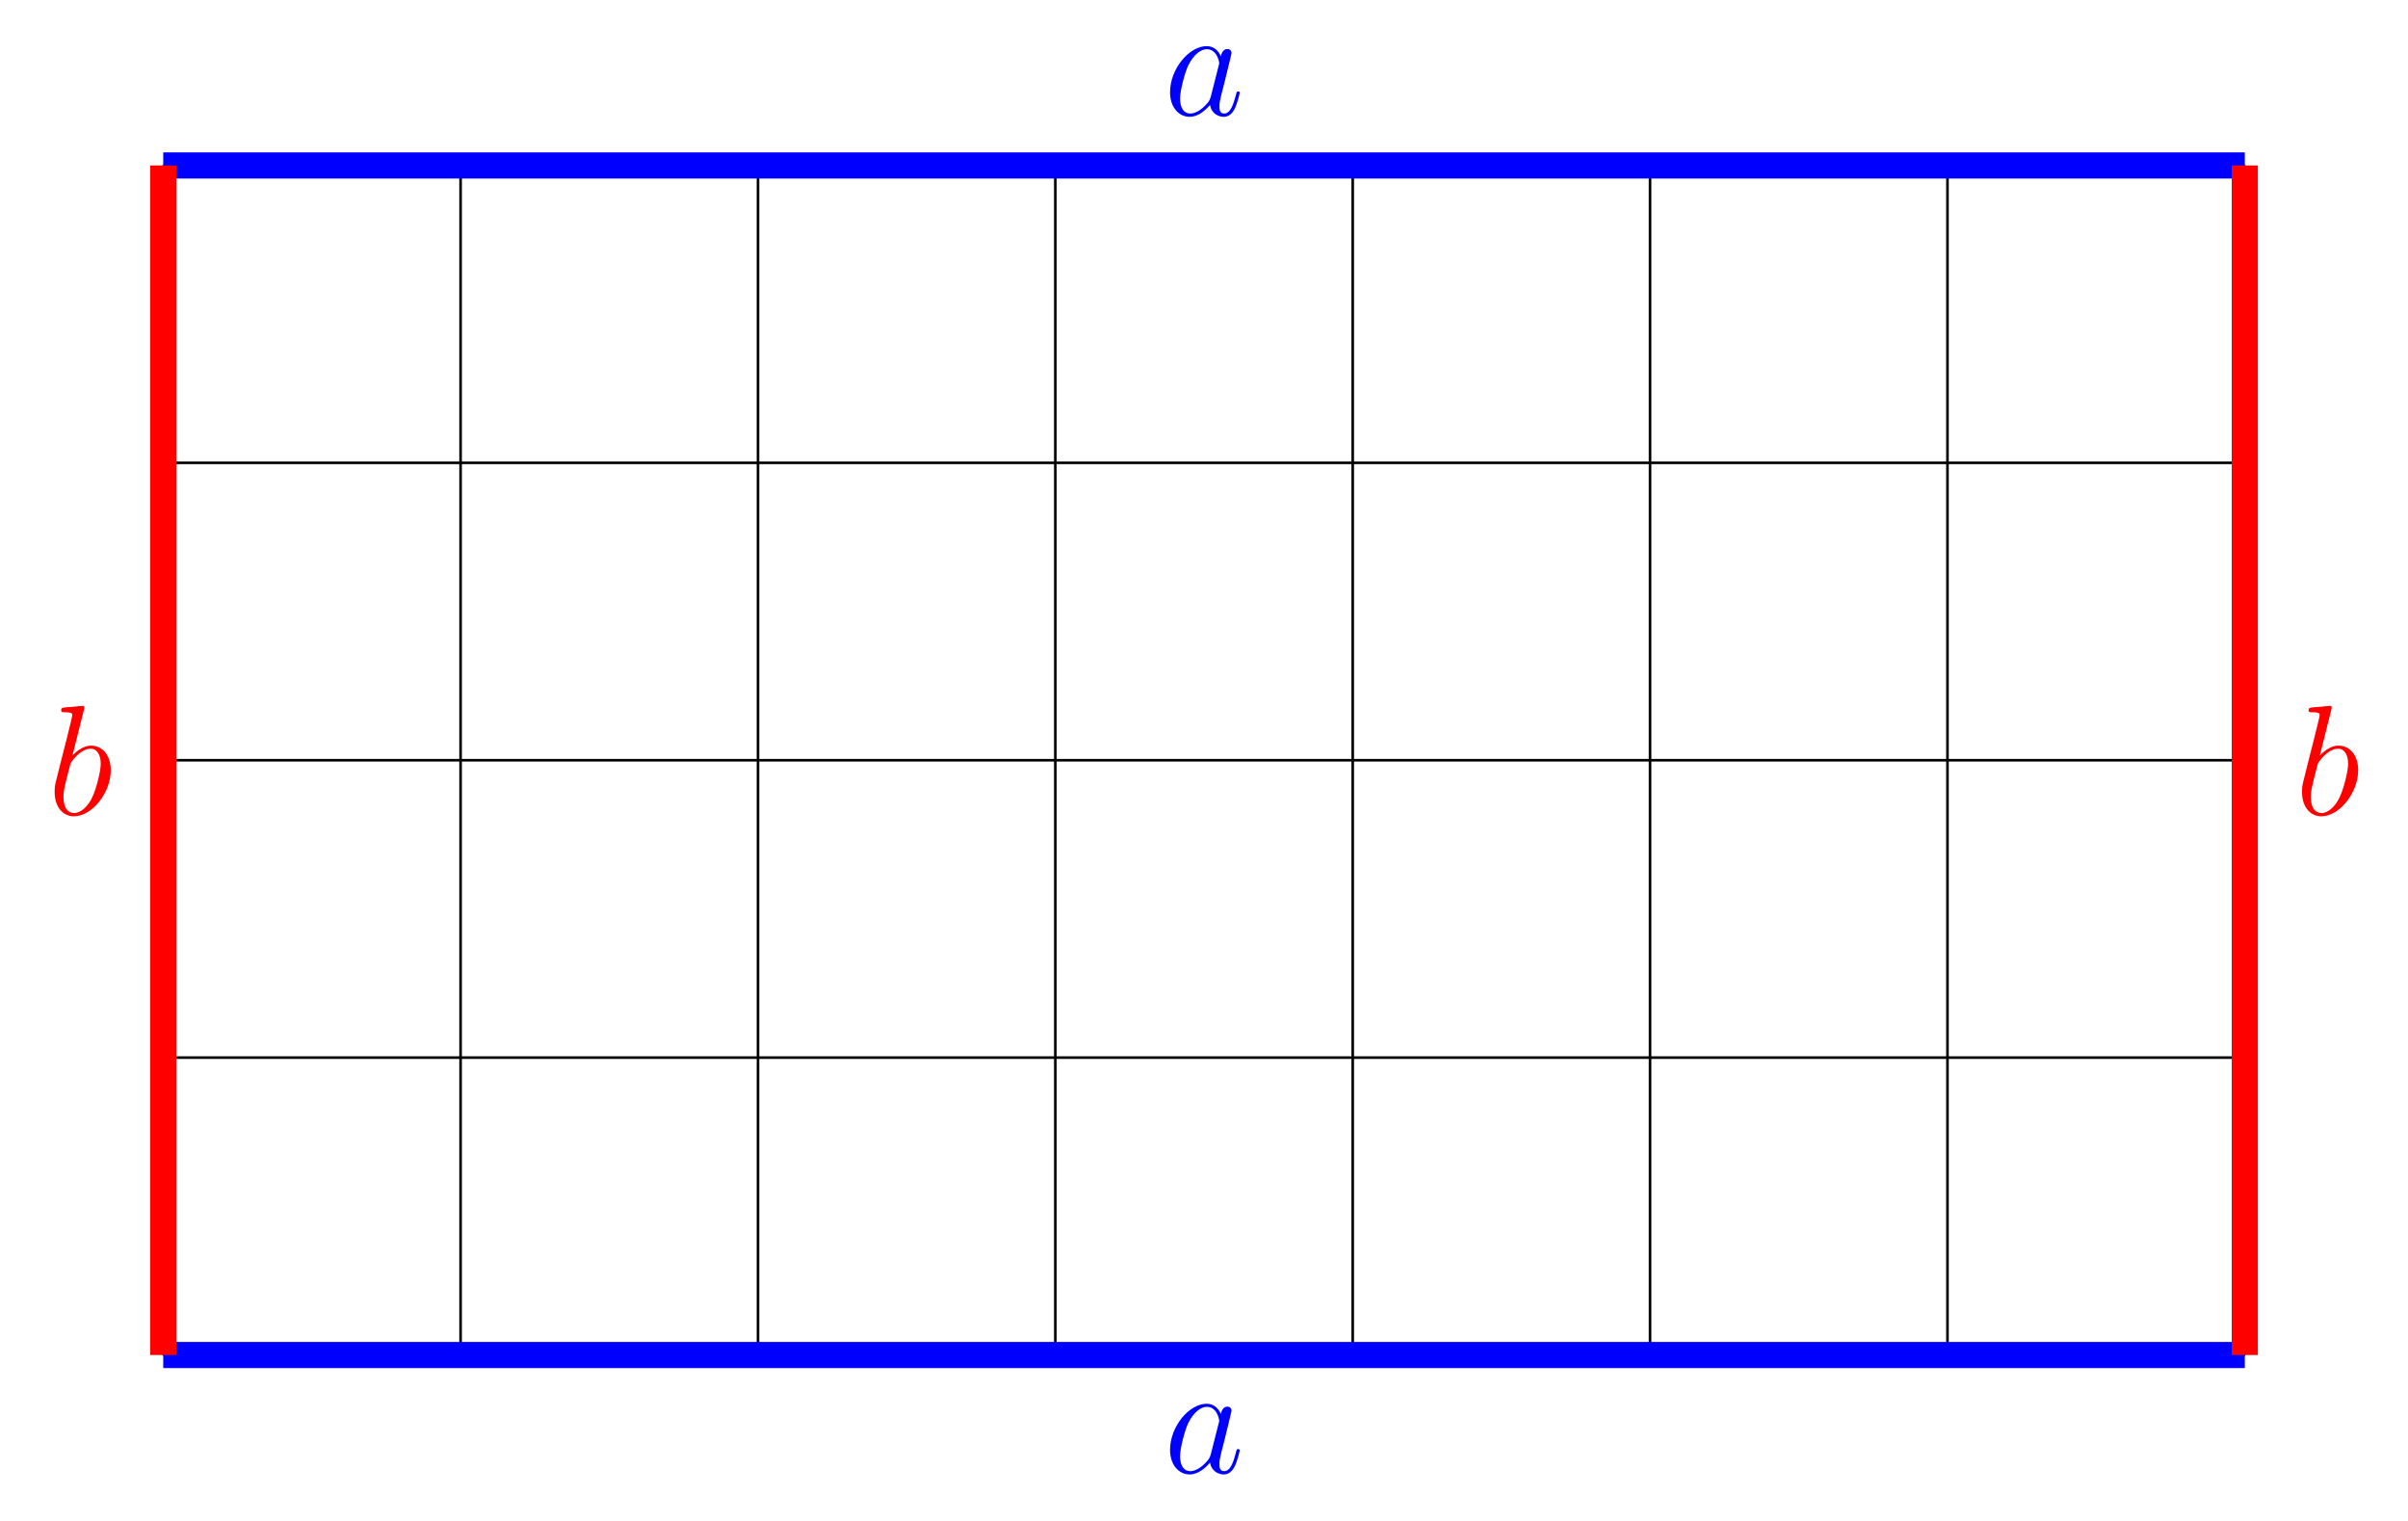
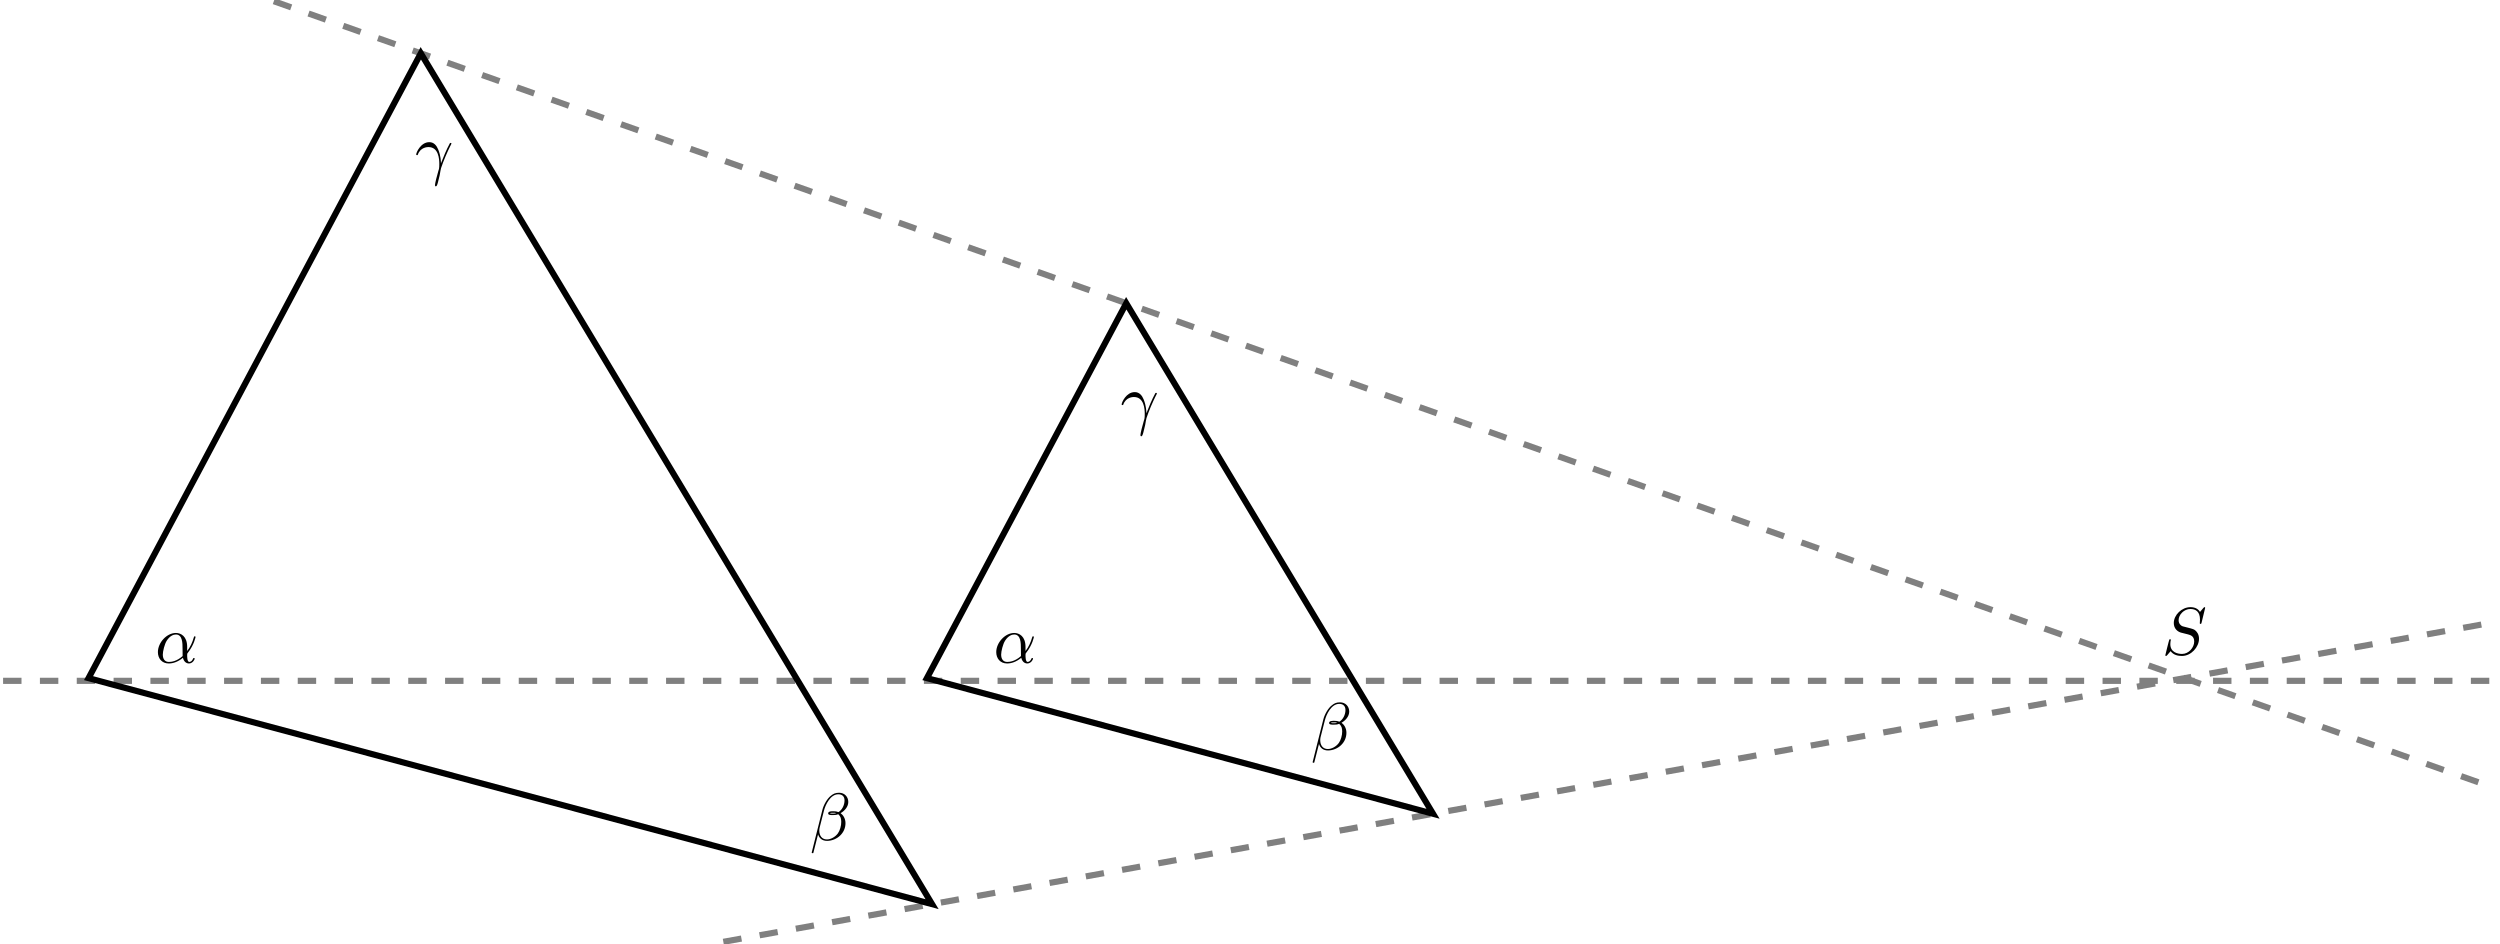
- <svg xmlns="http://www.w3.org/2000/svg" xmlns:xlink="http://www.w3.org/1999/xlink" width="183.637pt" height="115.946pt" viewBox="0 0 183.637 115.946" version="1.1">
+ <svg xmlns="http://www.w3.org/2000/svg" xmlns:xlink="http://www.w3.org/1999/xlink" width="405.753pt" height="153.06pt" viewBox="0 0 405.753 153.06" version="1.1">
  <defs>
    <g>
      <symbol overflow="visible" id="glyph0-0">
        <path style="stroke:none;" d="" />
      </symbol>
      <symbol overflow="visible" id="glyph0-1">
-         <path style="stroke:none;" d="M 3.594 -1.422 C 3.531 -1.219 3.531 -1.188 3.375 -0.969 C 3.109 -0.641 2.578 -0.125 2.016 -0.125 C 1.531 -0.125 1.25 -0.562 1.25 -1.266 C 1.25 -1.922 1.625 -3.266 1.859 -3.766 C 2.266 -4.609 2.828 -5.031 3.281 -5.031 C 4.078 -5.031 4.234 -4.047 4.234 -3.953 C 4.234 -3.938 4.203 -3.797 4.188 -3.766 Z M 4.359 -4.484 C 4.234 -4.797 3.906 -5.266 3.281 -5.266 C 1.938 -5.266 0.484 -3.531 0.484 -1.75 C 0.484 -0.578 1.172 0.125 1.984 0.125 C 2.641 0.125 3.203 -0.391 3.531 -0.781 C 3.656 -0.078 4.219 0.125 4.578 0.125 C 4.938 0.125 5.219 -0.094 5.438 -0.531 C 5.625 -0.938 5.797 -1.656 5.797 -1.703 C 5.797 -1.766 5.75 -1.812 5.672 -1.812 C 5.562 -1.812 5.562 -1.75 5.516 -1.578 C 5.328 -0.875 5.109 -0.125 4.609 -0.125 C 4.266 -0.125 4.25 -0.438 4.25 -0.672 C 4.25 -0.938 4.281 -1.078 4.391 -1.547 C 4.469 -1.844 4.531 -2.109 4.625 -2.453 C 5.062 -4.25 5.172 -4.672 5.172 -4.75 C 5.172 -4.906 5.047 -5.047 4.859 -5.047 C 4.484 -5.047 4.391 -4.625 4.359 -4.484 Z M 4.359 -4.484 " />
+         <path style="stroke:none;" d="M 7.031 -7.578 C 7.031 -7.609 7.016 -7.688 6.922 -7.688 C 6.859 -7.688 6.844 -7.672 6.719 -7.531 L 6.188 -6.906 C 5.906 -7.422 5.344 -7.688 4.641 -7.688 C 3.25 -7.688 1.938 -6.438 1.938 -5.109 C 1.938 -4.234 2.516 -3.734 3.078 -3.562 L 4.25 -3.266 C 4.641 -3.156 5.25 -3 5.25 -2.109 C 5.25 -1.125 4.359 -0.094 3.281 -0.094 C 2.578 -0.094 1.375 -0.344 1.375 -1.688 C 1.375 -1.953 1.422 -2.219 1.438 -2.281 C 1.453 -2.328 1.469 -2.328 1.469 -2.359 C 1.469 -2.469 1.391 -2.469 1.328 -2.469 C 1.281 -2.469 1.25 -2.469 1.219 -2.438 C 1.172 -2.391 0.562 0.094 0.562 0.125 C 0.562 0.203 0.625 0.234 0.688 0.234 C 0.734 0.234 0.75 0.234 0.891 0.078 L 1.422 -0.547 C 1.891 0.094 2.625 0.234 3.266 0.234 C 4.75 0.234 6.031 -1.203 6.031 -2.562 C 6.031 -3.312 5.656 -3.688 5.5 -3.844 C 5.25 -4.094 5.078 -4.141 4.109 -4.391 C 3.875 -4.453 3.484 -4.562 3.375 -4.578 C 3.094 -4.672 2.719 -5 2.719 -5.578 C 2.719 -6.453 3.594 -7.391 4.625 -7.391 C 5.531 -7.391 6.188 -6.922 6.188 -5.688 C 6.188 -5.344 6.156 -5.141 6.156 -5.078 C 6.156 -5.078 6.156 -4.969 6.281 -4.969 C 6.391 -4.969 6.406 -5 6.453 -5.188 Z " />
      </symbol>
      <symbol overflow="visible" id="glyph0-2">
-         <path style="stroke:none;" d="M 2.766 -8 C 2.766 -8.047 2.797 -8.109 2.797 -8.172 C 2.797 -8.297 2.672 -8.297 2.656 -8.297 C 2.641 -8.297 2.219 -8.266 2 -8.234 C 1.797 -8.219 1.609 -8.203 1.406 -8.188 C 1.109 -8.156 1.031 -8.156 1.031 -7.938 C 1.031 -7.812 1.141 -7.812 1.266 -7.812 C 1.875 -7.812 1.875 -7.703 1.875 -7.594 C 1.875 -7.5 1.781 -7.156 1.734 -6.938 L 1.453 -5.797 C 1.328 -5.312 0.641 -2.609 0.594 -2.391 C 0.531 -2.094 0.531 -1.891 0.531 -1.734 C 0.531 -0.516 1.219 0.125 2 0.125 C 3.375 0.125 4.812 -1.656 4.812 -3.391 C 4.812 -4.5 4.203 -5.266 3.297 -5.266 C 2.672 -5.266 2.109 -4.75 1.891 -4.516 Z M 2.016 -0.125 C 1.625 -0.125 1.203 -0.406 1.203 -1.344 C 1.203 -1.734 1.25 -1.953 1.453 -2.797 C 1.5 -2.953 1.688 -3.719 1.734 -3.875 C 1.75 -3.969 2.469 -5.031 3.281 -5.031 C 3.797 -5.031 4.047 -4.5 4.047 -3.891 C 4.047 -3.312 3.703 -1.953 3.406 -1.344 C 3.109 -0.688 2.562 -0.125 2.016 -0.125 Z M 2.016 -0.125 " />
+         <path style="stroke:none;" d="M 5.203 -2.578 C 5.203 -4.281 4.188 -4.828 3.375 -4.828 C 1.891 -4.828 0.453 -3.266 0.453 -1.719 C 0.453 -0.703 1.094 0.125 2.219 0.125 C 2.906 0.125 3.688 -0.125 4.516 -0.797 C 4.656 -0.219 5.016 0.125 5.5 0.125 C 6.078 0.125 6.422 -0.484 6.422 -0.656 C 6.422 -0.734 6.359 -0.766 6.297 -0.766 C 6.219 -0.766 6.188 -0.734 6.156 -0.656 C 5.953 -0.125 5.562 -0.125 5.547 -0.125 C 5.203 -0.125 5.203 -0.969 5.203 -1.234 C 5.203 -1.469 5.203 -1.484 5.312 -1.609 C 6.344 -2.906 6.562 -4.172 6.562 -4.172 C 6.562 -4.203 6.547 -4.281 6.438 -4.281 C 6.328 -4.281 6.328 -4.25 6.266 -4.062 C 6.078 -3.375 5.719 -2.547 5.203 -1.891 Z M 4.469 -1.078 C 3.516 -0.234 2.672 -0.125 2.234 -0.125 C 1.578 -0.125 1.25 -0.609 1.25 -1.312 C 1.25 -1.844 1.531 -3.016 1.891 -3.578 C 2.406 -4.375 2.984 -4.578 3.375 -4.578 C 4.453 -4.578 4.453 -3.156 4.453 -2.297 C 4.453 -1.891 4.453 -1.266 4.469 -1.078 Z " />
+       </symbol>
+       <symbol overflow="visible" id="glyph0-3">
+         <path style="stroke:none;" d="M 6.266 -6.203 C 6.266 -7.031 5.672 -7.703 4.781 -7.703 C 4.156 -7.703 3.844 -7.531 3.469 -7.234 C 2.875 -6.812 2.266 -5.75 2.062 -4.922 L 0.328 2 C 0.312 2.047 0.375 2.109 0.453 2.109 C 0.547 2.109 0.578 2.094 0.594 2.062 L 1.359 -0.953 C 1.562 -0.297 2.047 0.109 2.828 0.109 C 3.625 0.109 4.453 -0.266 4.938 -0.75 C 5.469 -1.25 5.812 -1.953 5.812 -2.766 C 5.812 -3.547 5.406 -4.109 5.016 -4.391 C 5.656 -4.75 6.266 -5.422 6.266 -6.203 Z M 4.312 -4.391 C 4.172 -4.344 4.047 -4.312 3.781 -4.312 C 3.625 -4.312 3.406 -4.312 3.297 -4.359 C 3.328 -4.469 3.719 -4.453 3.844 -4.453 C 4.062 -4.453 4.172 -4.453 4.312 -4.391 Z M 5.656 -6.453 C 5.656 -5.688 5.25 -4.906 4.672 -4.562 C 4.391 -4.672 4.172 -4.703 3.844 -4.703 C 3.609 -4.703 3 -4.719 3 -4.359 C 2.984 -4.047 3.562 -4.078 3.75 -4.078 C 4.156 -4.078 4.312 -4.094 4.641 -4.219 C 5.062 -3.828 5.109 -3.484 5.125 -2.984 C 5.141 -2.359 4.891 -1.531 4.578 -1.109 C 4.156 -0.531 3.422 -0.125 2.797 -0.125 C 1.969 -0.125 1.562 -0.766 1.562 -1.531 C 1.562 -1.641 1.562 -1.812 1.609 -2.016 L 2.312 -4.781 C 2.547 -5.719 3.344 -7.453 4.641 -7.453 C 5.281 -7.453 5.656 -7.109 5.656 -6.453 Z " />
+       </symbol>
+       <symbol overflow="visible" id="glyph0-4">
+         <path style="stroke:none;" d="M 0.453 -2.766 C 0.875 -4.031 2.062 -4.031 2.188 -4.031 C 3.828 -4.031 3.953 -2.125 3.953 -1.266 C 3.953 -0.594 3.891 -0.422 3.812 -0.203 C 3.578 0.594 3.25 1.859 3.25 2.156 C 3.25 2.266 3.297 2.344 3.391 2.344 C 3.531 2.344 3.625 2.109 3.734 1.688 C 3.984 0.781 4.094 0.156 4.141 -0.188 C 4.172 -0.328 4.188 -0.469 4.234 -0.609 C 4.578 -1.688 5.281 -3.312 5.719 -4.172 C 5.797 -4.312 5.922 -4.547 5.922 -4.594 C 5.922 -4.703 5.812 -4.703 5.797 -4.703 C 5.766 -4.703 5.688 -4.703 5.656 -4.625 C 5.094 -3.594 4.656 -2.5 4.219 -1.391 C 4.203 -1.734 4.203 -2.562 3.781 -3.625 C 3.516 -4.281 3.078 -4.828 2.328 -4.828 C 0.953 -4.828 0.203 -3.156 0.203 -2.828 C 0.203 -2.719 0.297 -2.719 0.406 -2.719 Z " />
      </symbol>
    </g>
  </defs>
  <g id="surface1">
-     <path style="fill:none;stroke-width:0.199;stroke-linecap:butt;stroke-linejoin:miter;stroke:rgb(0%,0%,0%);stroke-opacity:1;stroke-miterlimit:10;" d="M 22.678 22.677 L 181.42 22.677 M 22.678 45.357 L 181.42 45.357 M 22.678 68.032 L 181.42 68.032 M 22.678 90.712 L 181.42 90.712 M 22.678 113.376 L 181.42 113.376 M 22.678 22.677 L 22.678 113.388 M 45.354 22.677 L 45.354 113.388 M 68.034 22.677 L 68.034 113.388 M 90.709 22.677 L 90.709 113.388 M 113.389 22.677 L 113.389 113.388 M 136.065 22.677 L 136.065 113.388 M 158.745 22.677 L 158.745 113.388 M 181.409 22.677 L 181.409 113.388 " transform="matrix(1,0,0,-1,-10.229,126.005)" />
-     <path style="fill:none;stroke-width:1.993;stroke-linecap:butt;stroke-linejoin:miter;stroke:rgb(0%,0%,100%);stroke-opacity:1;stroke-miterlimit:10;" d="M 22.678 22.677 L 181.42 22.677 M 22.678 113.388 L 181.42 113.388 " transform="matrix(1,0,0,-1,-10.229,126.005)" />
-     <path style="fill:none;stroke-width:1.993;stroke-linecap:butt;stroke-linejoin:miter;stroke:rgb(100%,0%,0%);stroke-opacity:1;stroke-miterlimit:10;" d="M 22.678 22.677 L 22.678 113.388 M 181.42 22.677 L 181.42 113.388 " transform="matrix(1,0,0,-1,-10.229,126.005)" />
-     <g style="fill:rgb(0%,0%,100%);fill-opacity:1;">
-       <use xlink:href="#glyph0-1" x="88.746" y="112.31" />
+     <path style="fill:none;stroke-width:1;stroke-linecap:butt;stroke-linejoin:miter;stroke:rgb(50%,50%,50%);stroke-opacity:1;stroke-dasharray:2.989,2.989;stroke-miterlimit:10;" d="M 30.069 109.865 L 387.87 -16.901 " transform="matrix(1,0,0,-1,14.372,110.064)" />
+     <path style="fill:none;stroke-width:1;stroke-linecap:butt;stroke-linejoin:miter;stroke:rgb(50%,50%,50%);stroke-opacity:1;stroke-dasharray:2.989,2.989;stroke-miterlimit:10;" d="M 103.026 -42.795 L 390.976 9.169 " transform="matrix(1,0,0,-1,14.372,110.064)" />
+     <path style="fill:none;stroke-width:1;stroke-linecap:butt;stroke-linejoin:miter;stroke:rgb(50%,50%,50%);stroke-opacity:1;stroke-dasharray:2.989,2.989;stroke-miterlimit:10;" d="M -13.872 -0.436 L 391.128 -0.436 " transform="matrix(1,0,0,-1,14.372,110.064)" />
+     <g style="fill:rgb(0%,0%,0%);fill-opacity:1;">
+       <use xlink:href="#glyph0-1" x="350.871" y="106.229" />
    </g>
-     <g style="fill:rgb(0%,0%,100%);fill-opacity:1;">
-       <use xlink:href="#glyph0-1" x="88.746" y="8.783" />
+     <path style="fill:none;stroke-width:1;stroke-linecap:butt;stroke-linejoin:miter;stroke:rgb(0%,0%,0%);stroke-opacity:1;stroke-miterlimit:10;" d="M -0.001 0.002 L 136.905 -36.682 L 53.925 101.416 Z " transform="matrix(1,0,0,-1,14.372,110.064)" />
+     <g style="fill:rgb(0%,0%,0%);fill-opacity:1;">
+       <use xlink:href="#glyph0-2" x="25.174" y="107.558" />
    </g>
-     <g style="fill:rgb(100%,0%,0%);fill-opacity:1;">
-       <use xlink:href="#glyph0-2" x="3.636" y="62.124" />
+     <g style="fill:rgb(0%,0%,0%);fill-opacity:1;">
+       <use xlink:href="#glyph0-3" x="131.412" y="136.367" />
    </g>
-     <g style="fill:rgb(100%,0%,0%);fill-opacity:1;">
-       <use xlink:href="#glyph0-2" x="175.024" y="62.124" />
+     <g style="fill:rgb(0%,0%,0%);fill-opacity:1;">
+       <use xlink:href="#glyph0-4" x="67.347" y="27.9" />
+     </g>
+     <path style="fill:none;stroke-width:1;stroke-linecap:butt;stroke-linejoin:miter;stroke:rgb(0%,0%,0%);stroke-opacity:1;stroke-miterlimit:10;" d="M 136.065 0.002 L 218.21 -22.01 L 168.421 60.849 Z " transform="matrix(1,0,0,-1,14.372,110.064)" />
+     <g style="fill:rgb(0%,0%,0%);fill-opacity:1;">
+       <use xlink:href="#glyph0-2" x="161.238" y="107.558" />
+     </g>
+     <g style="fill:rgb(0%,0%,0%);fill-opacity:1;">
+       <use xlink:href="#glyph0-3" x="212.714" y="121.693" />
+     </g>
+     <g style="fill:rgb(0%,0%,0%);fill-opacity:1;">
+       <use xlink:href="#glyph0-4" x="181.842" y="68.466" />
    </g>
  </g>
</svg>
